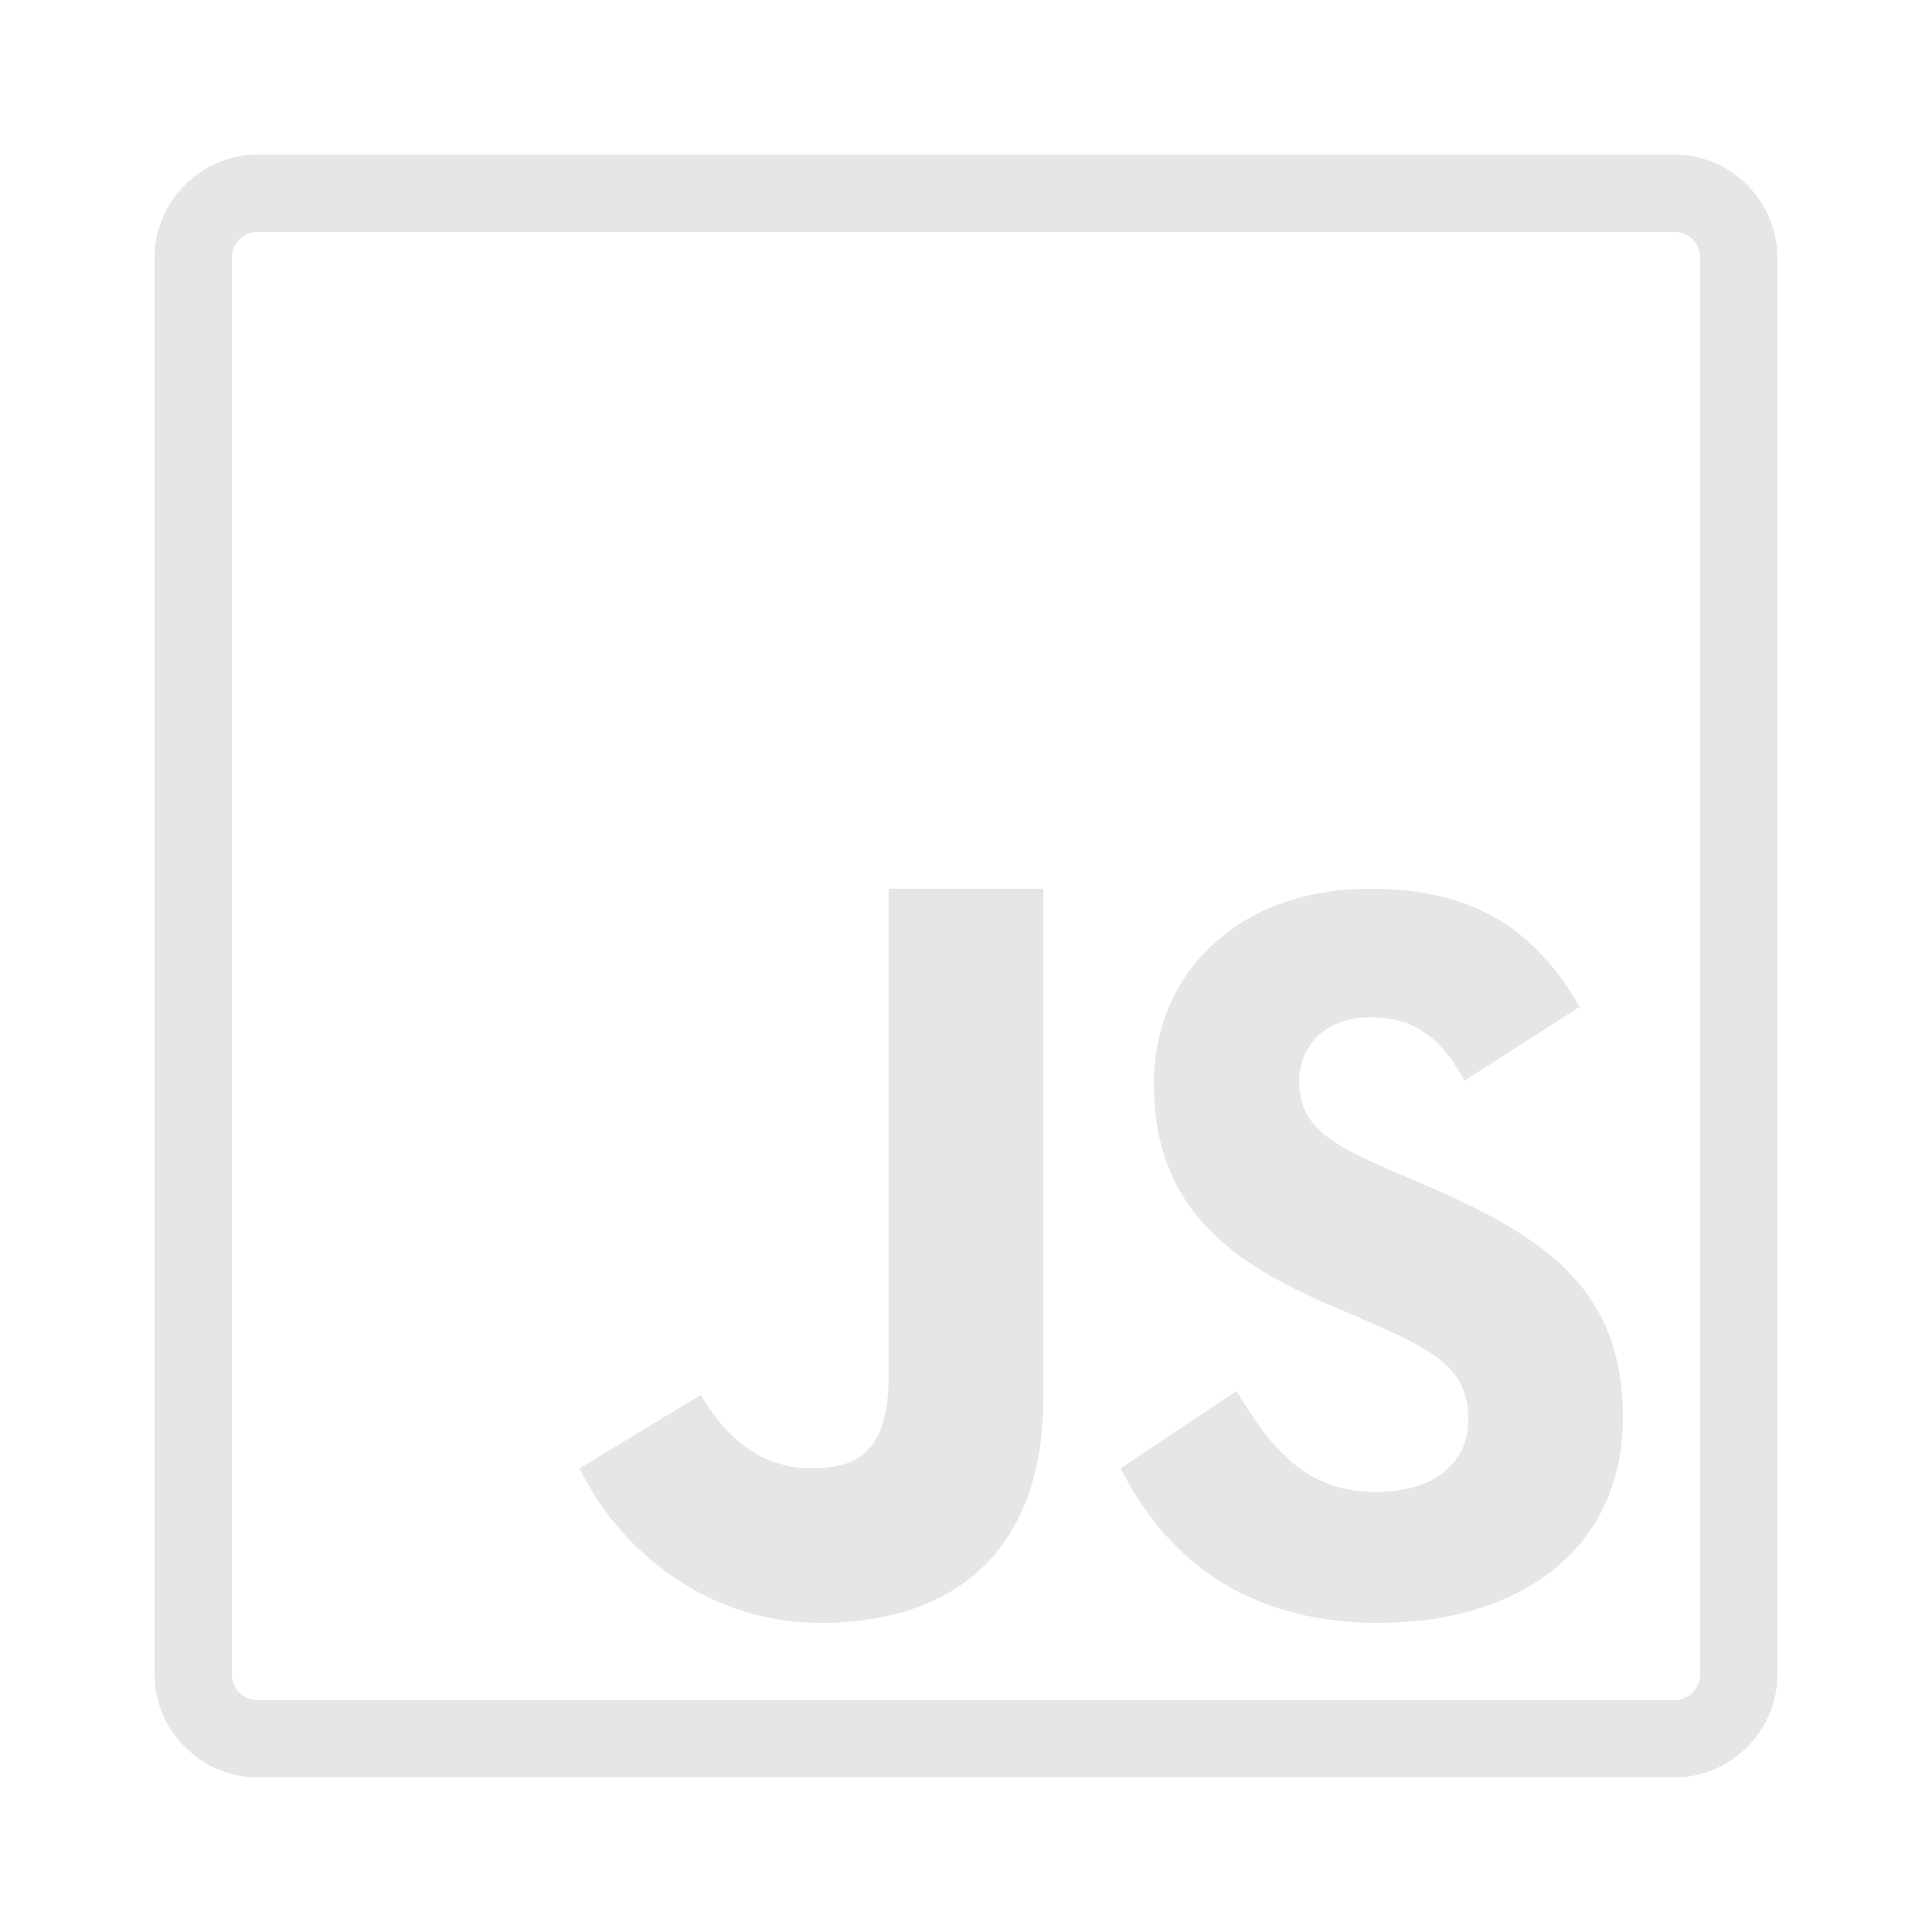
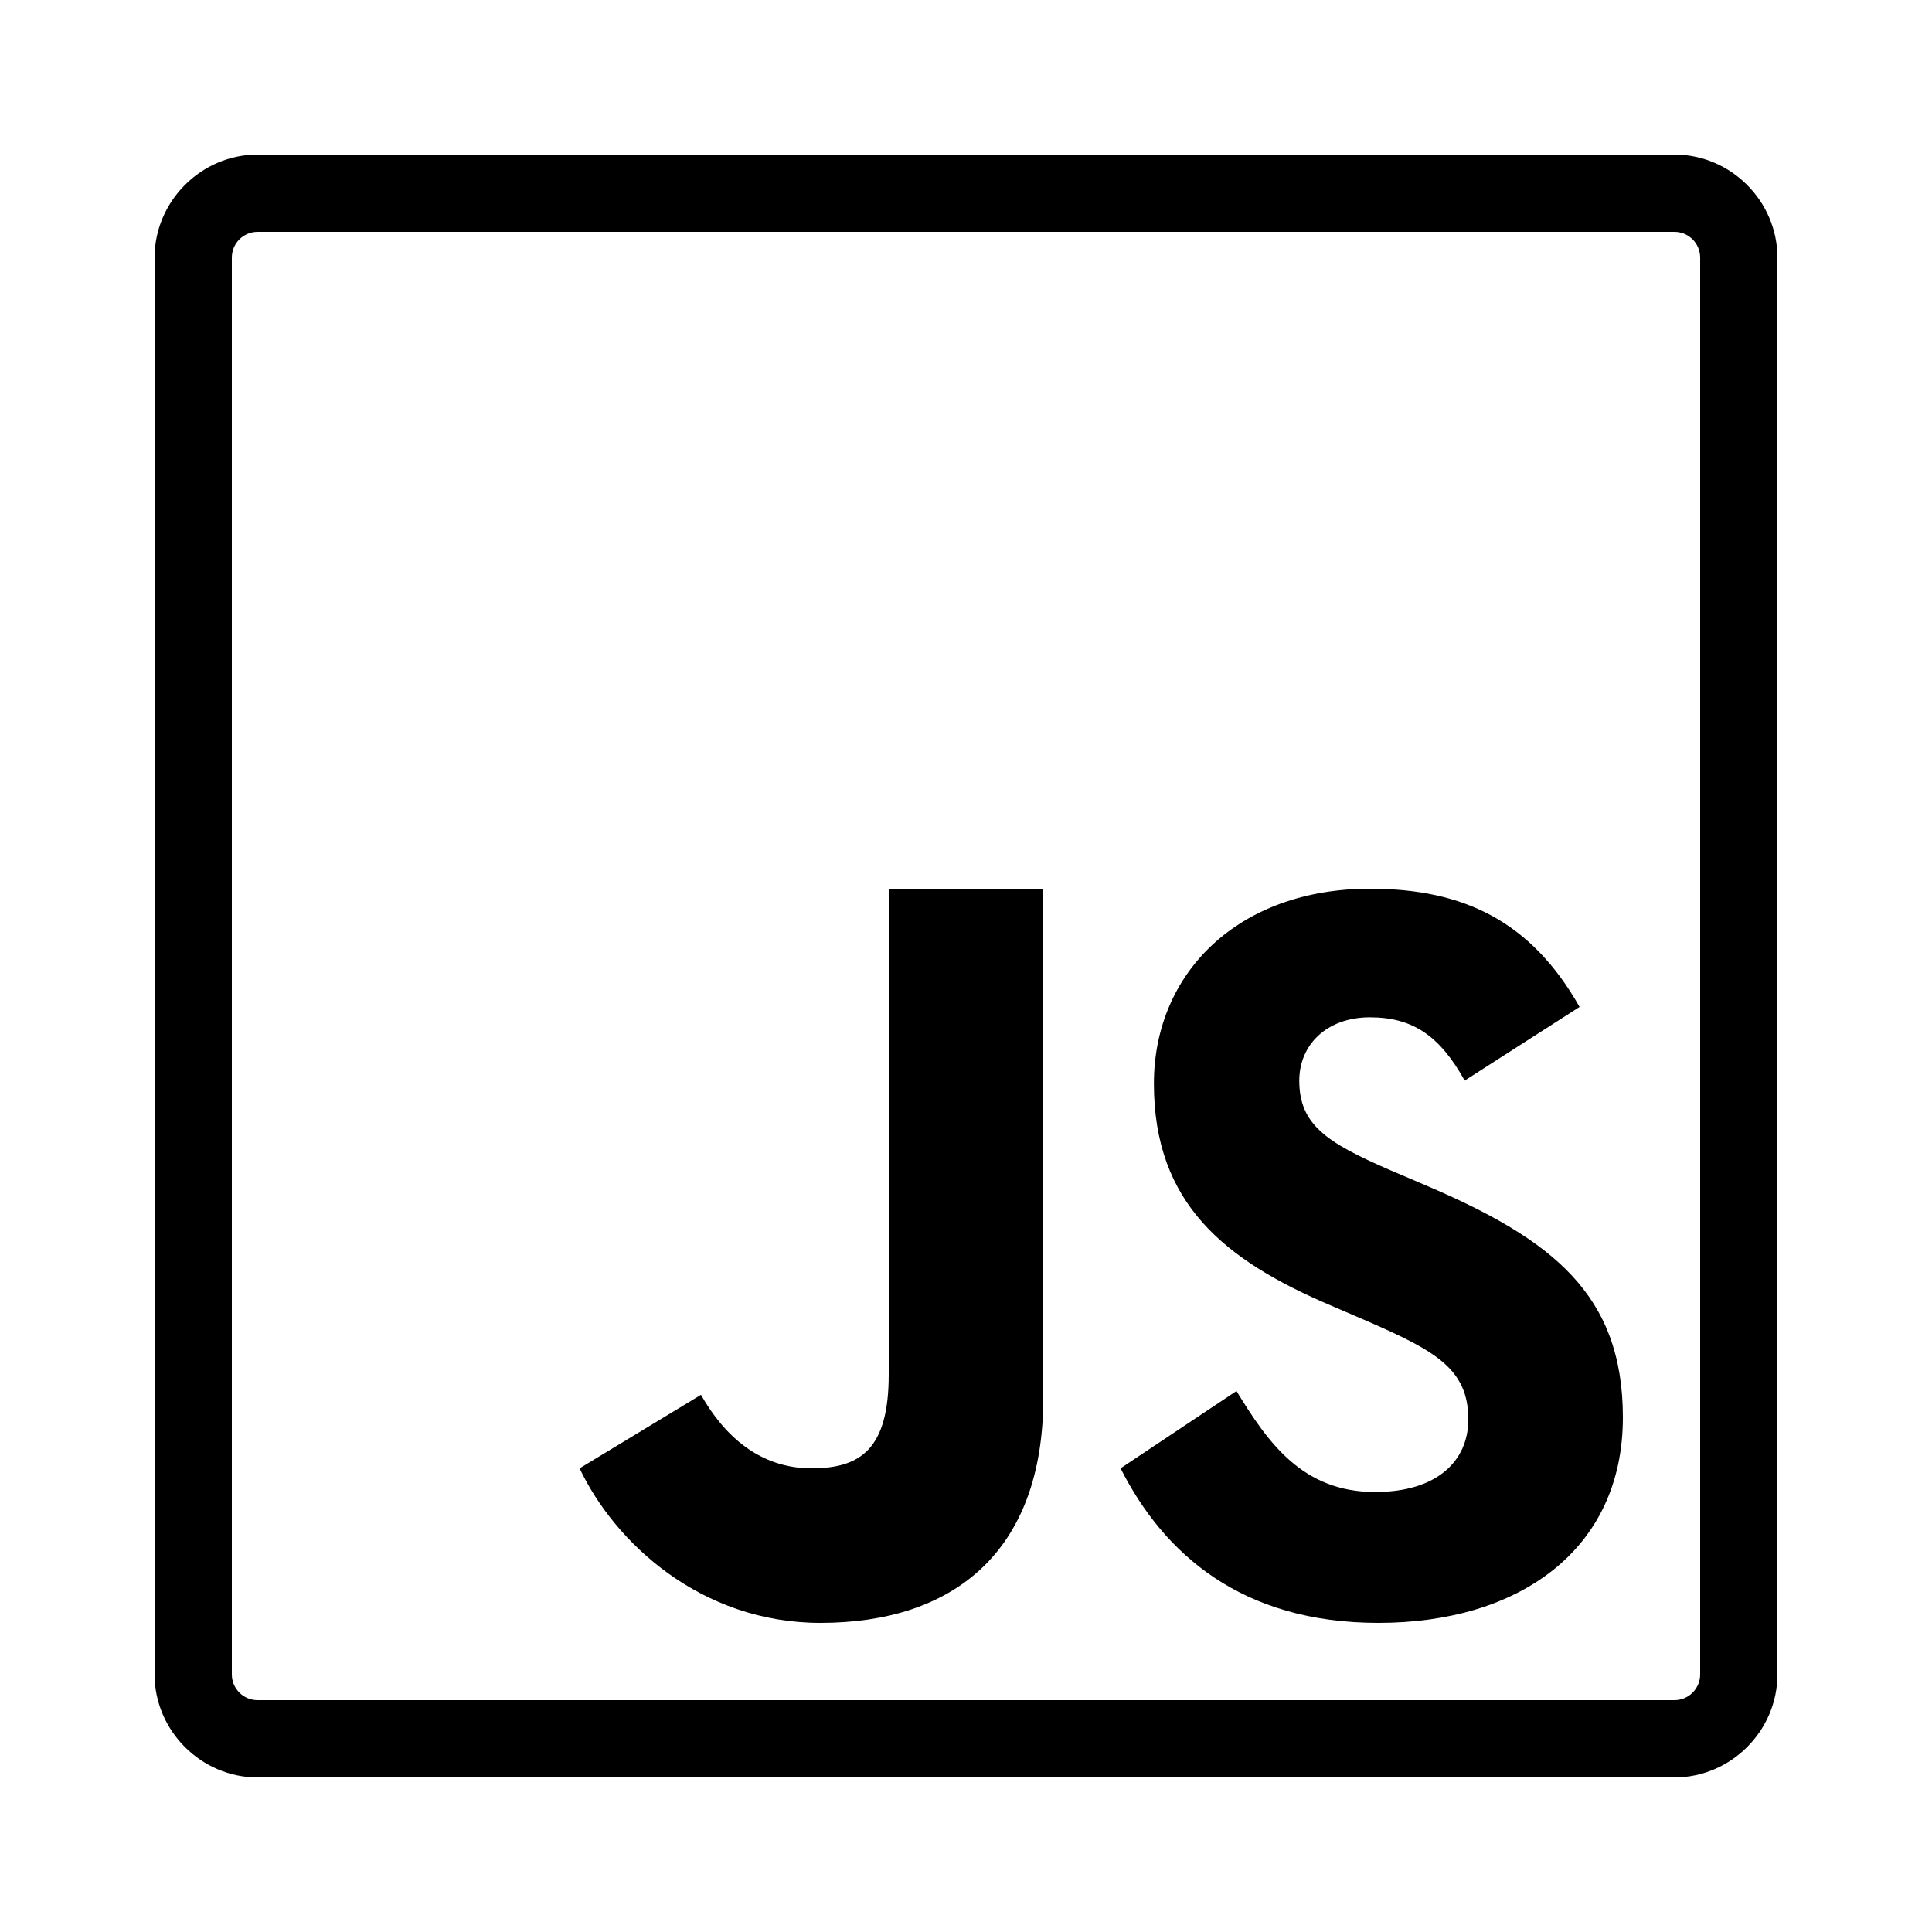
- <svg xmlns="http://www.w3.org/2000/svg" fill="#e6e6e6" viewBox="0 0 50 50" width="50px" height="50px">
+ <svg xmlns="http://www.w3.org/2000/svg" fill="#000" viewBox="0 0 50 50" width="50px" height="50px">
  <path d="M 6.668 4 C 5.207 4 4 5.207 4 6.668 L 4 43.332 C 4 44.793 5.207 46 6.668 46 L 43.332 46 C 44.793 46 46 44.797 46 43.332 L 46 6.668 C 46 5.207 44.797 4 43.332 4 Z M 6.668 6 L 43.332 6 C 43.703 6 44 6.297 44 6.668 L 44 43.332 C 44 43.703 43.703 44 43.332 44 L 6.668 44 C 6.297 44 6 43.703 6 43.332 L 6 6.668 C 6 6.297 6.297 6 6.668 6 Z M 23 23 L 23 35.574 C 23 37.504 22.27 38 21 38 C 19.672 38 18.75 37.172 18.141 36.098 L 15 38 C 15.91 39.926 18.141 42 21.234 42 C 24.656 42 27 40.18 27 36.184 L 27 23 Z M 35.453 23 C 32.047 23 29.863 25.18 29.863 28.043 C 29.863 31.148 31.695 32.617 34.449 33.789 L 35.402 34.199 C 37.141 34.961 38 35.426 38 36.734 C 38 37.824 37.172 38.613 35.59 38.613 C 33.707 38.613 32.816 37.336 32 36 L 29 38 C 30.121 40.215 32.133 42 35.676 42 C 39.301 42 42 40.117 42 36.684 C 42 33.496 40.172 32.078 36.926 30.688 L 35.973 30.281 C 34.336 29.57 33.625 29.109 33.625 27.965 C 33.625 27.039 34.336 26.328 35.453 26.328 C 36.551 26.328 37.254 26.793 37.906 27.965 L 40.879 26.059 C 39.625 23.844 37.879 23 35.453 23 Z" />
</svg>
